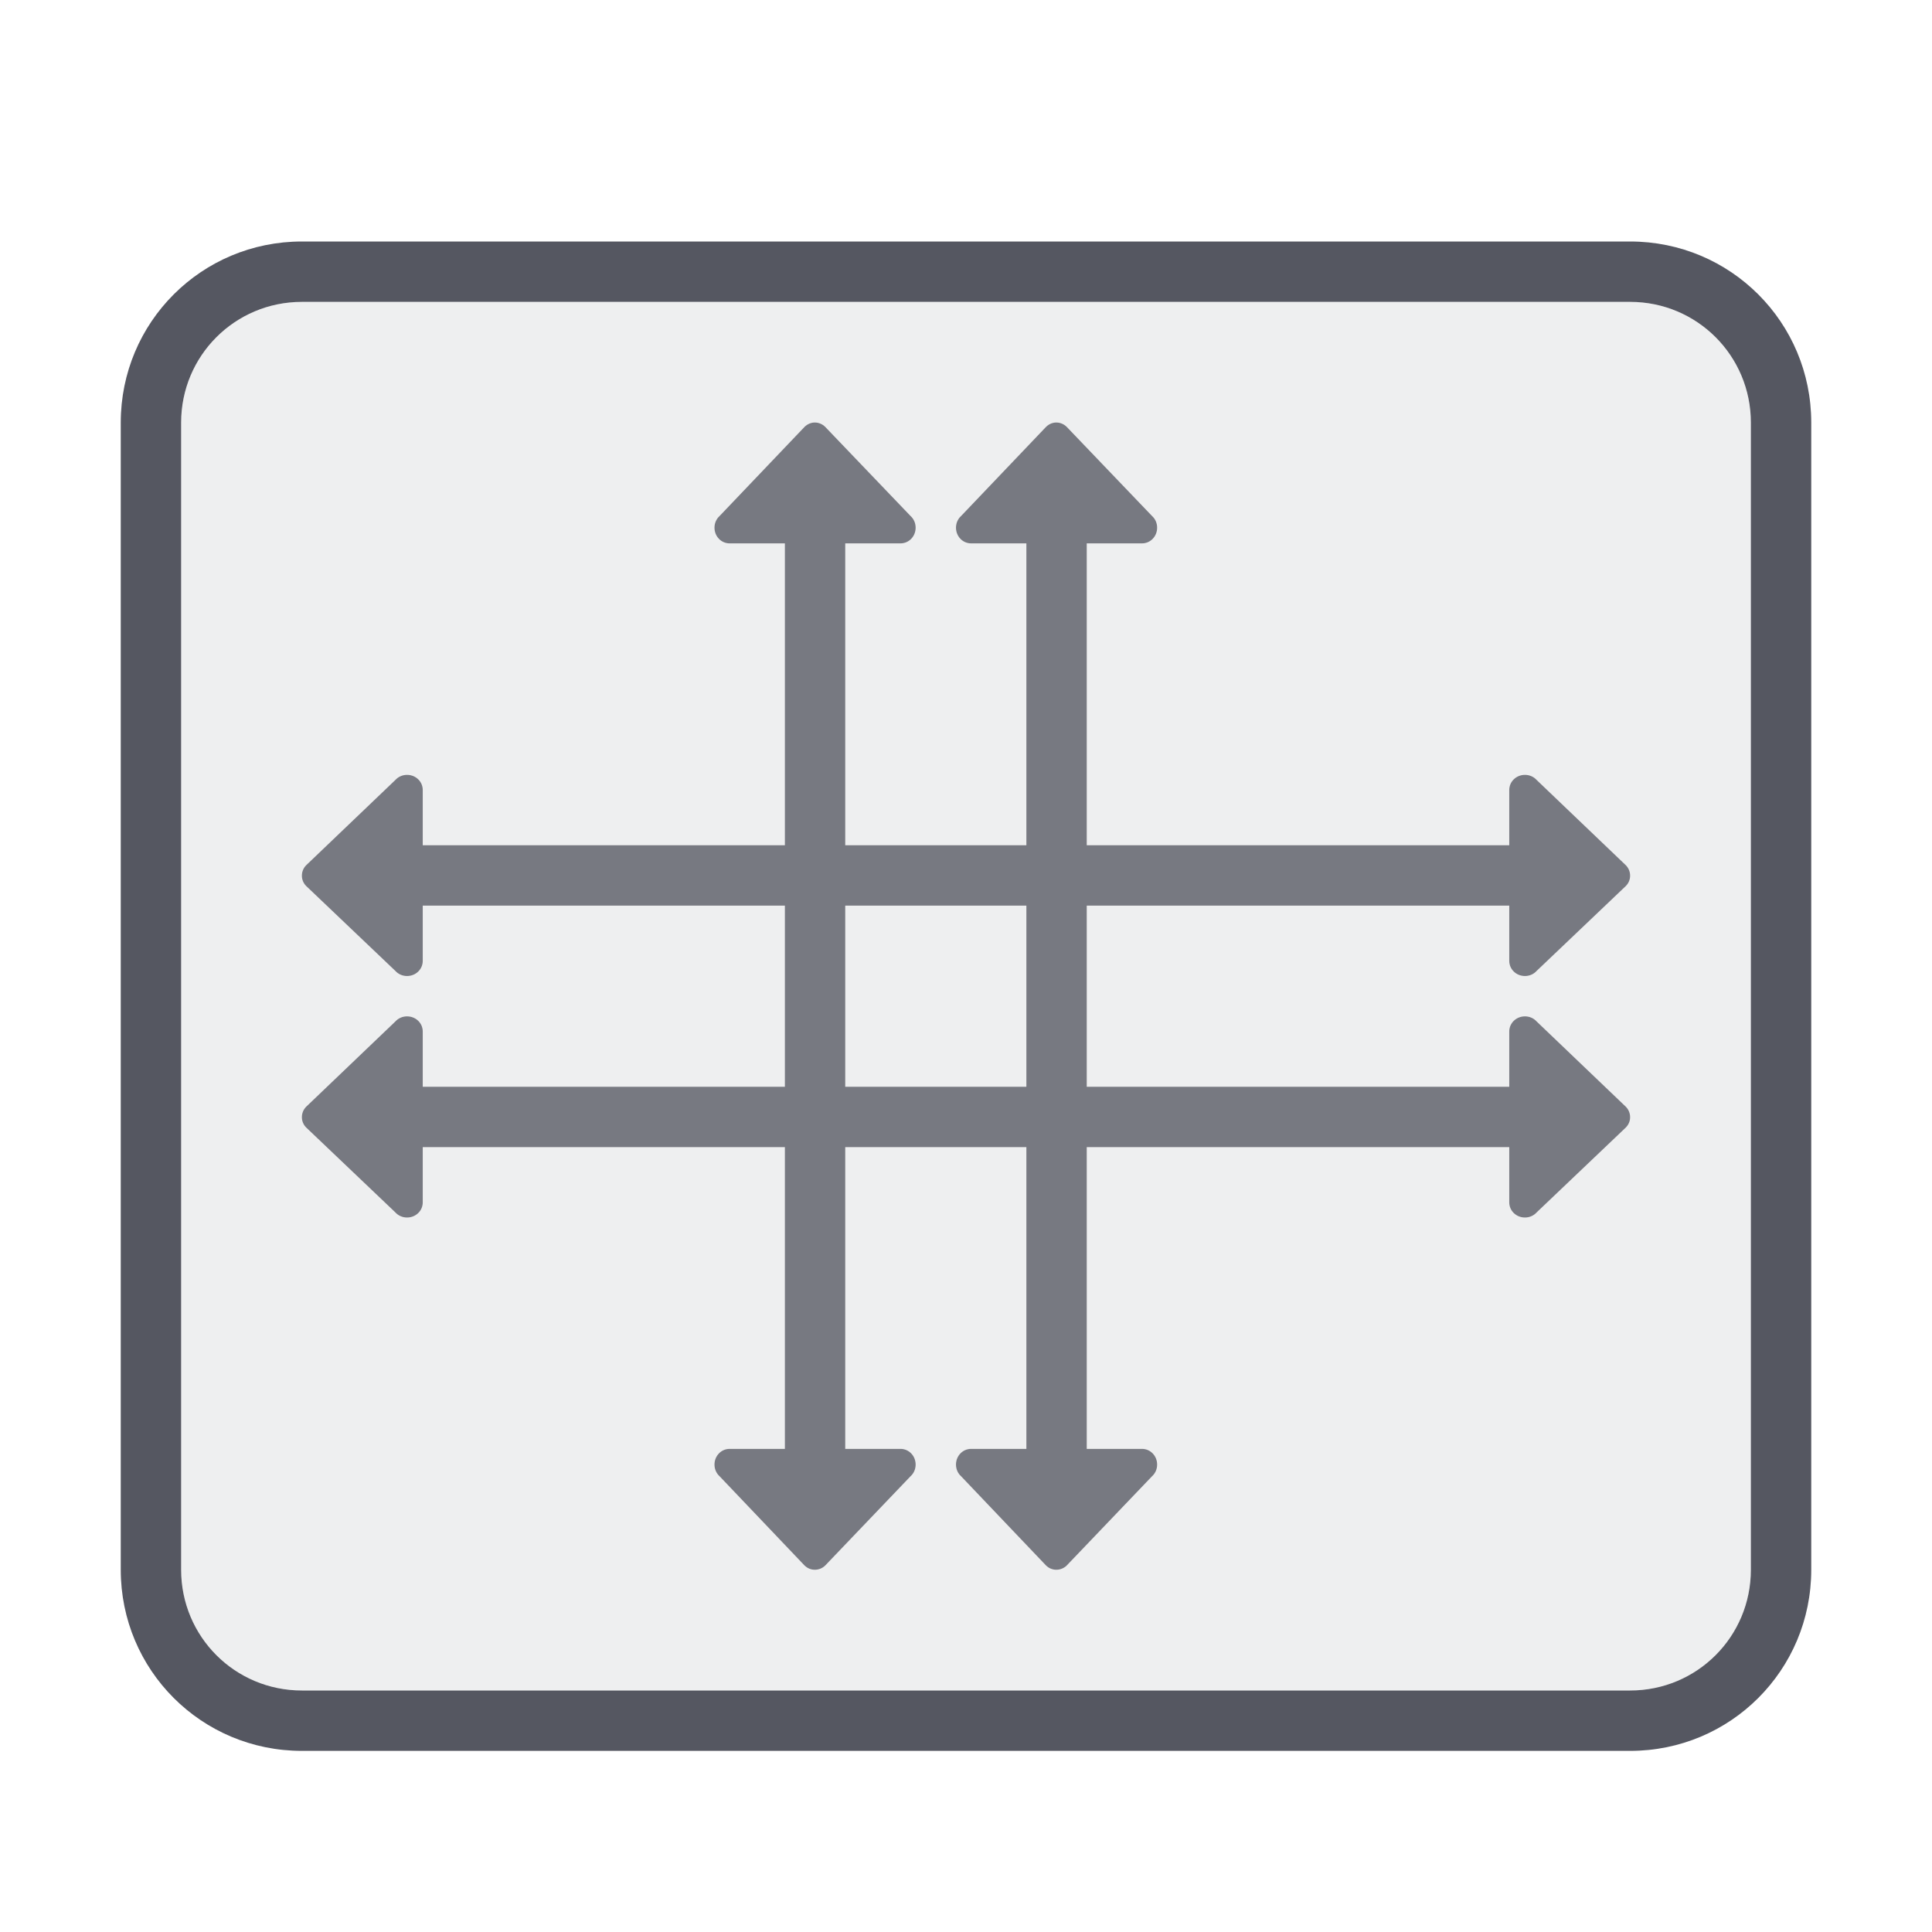
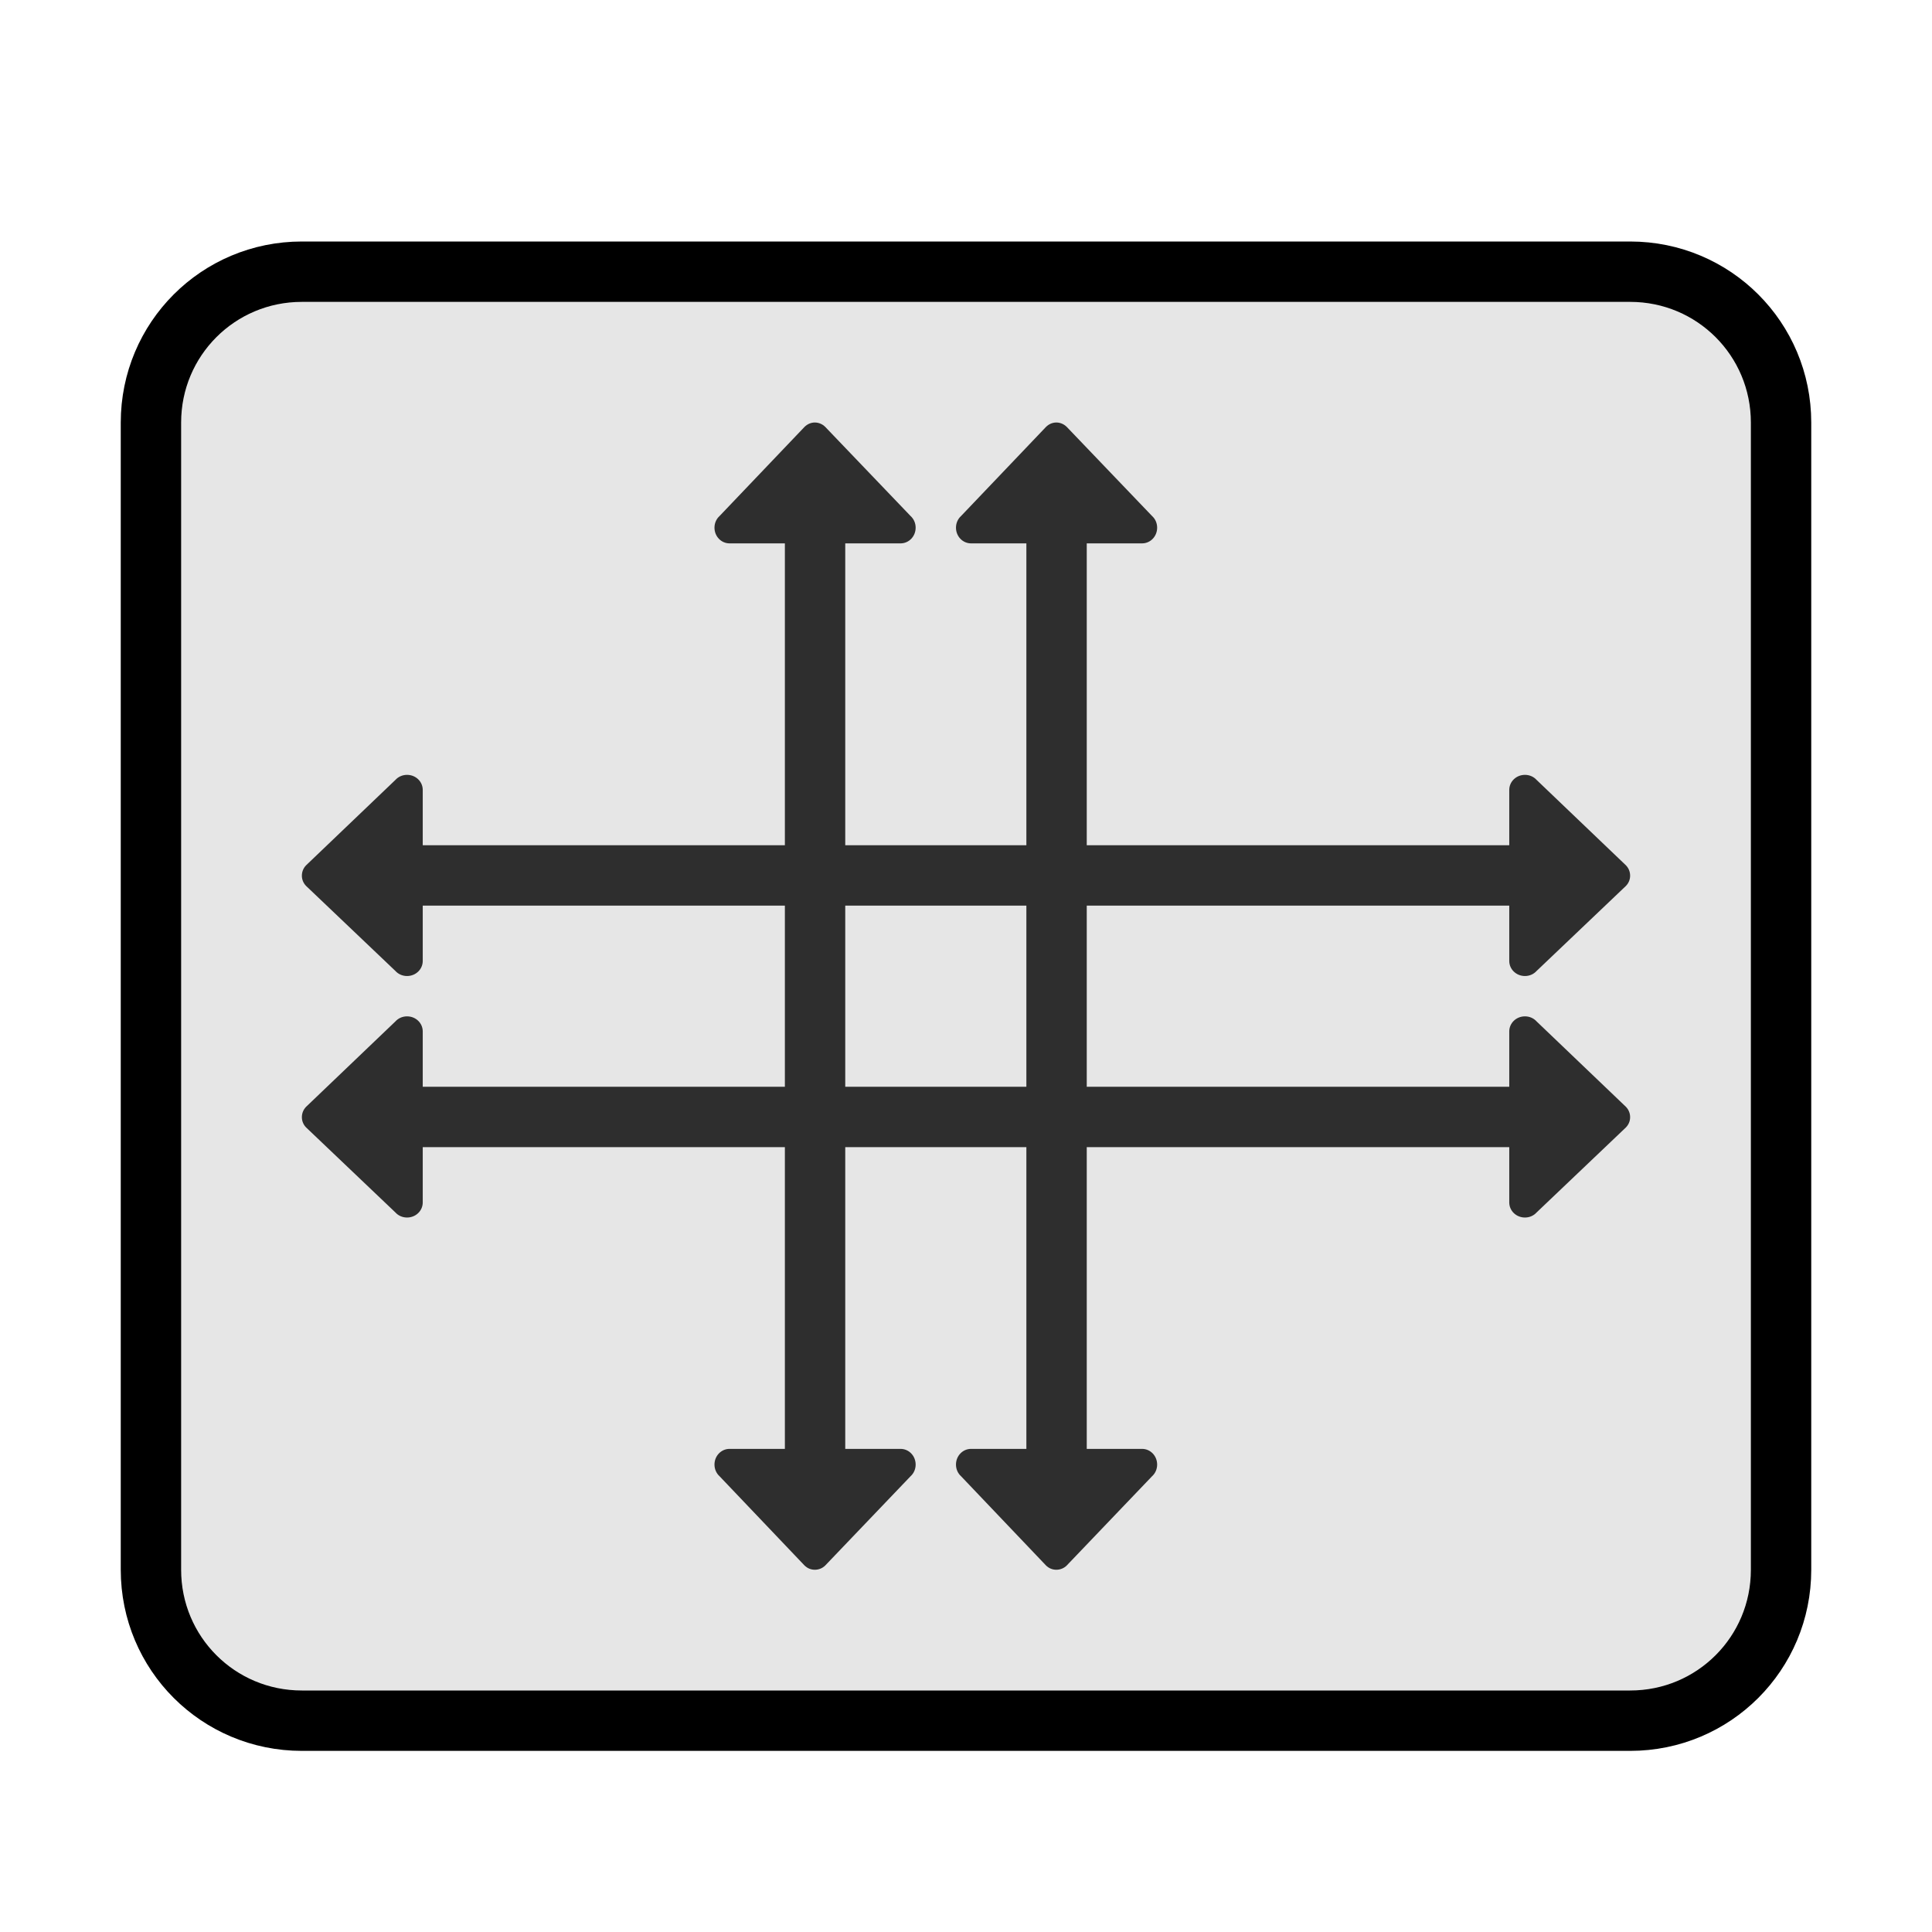
- <svg xmlns="http://www.w3.org/2000/svg" viewBox="0 0 32 32" id="svg4354" height="32" width="32" version="1.1">
-   <defs id="defs4356" />
-   <path id="rect913-2" style="font-variation-settings:normal;vector-effect:none;fill:#555761;fill-opacity:1;stroke:none;stroke-width:1;stroke-linecap:butt;stroke-linejoin:miter;stroke-miterlimit:4;stroke-dasharray:none;stroke-dashoffset:0;stroke-opacity:1;marker:none;paint-order:normal;stop-color:#000000" d="M 5,4 C 3.338,4 2,5.338 2,7 v 19 c 0,1.662 1.338,3 3,3 h 22 c 1.662,0 3,-1.338 3,-3 V 7 C 30,5.338 28.662,4 27,4 Z m 0,1 h 22 c 1.108,0 2,0.892 2,2 v 19 c 0,1.108 -0.892,2 -2,2 H 5 C 3.892,28 3,27.108 3,26 V 7 C 3,5.892 3.892,5 5,5 Z" />
-   <path id="rect913-6-9" style="font-variation-settings:normal;opacity:0.1;vector-effect:none;fill:#555761;fill-opacity:1;stroke:none;stroke-width:1;stroke-linecap:round;stroke-linejoin:round;stroke-miterlimit:4;stroke-dasharray:none;stroke-dashoffset:0;stroke-opacity:1;marker:none;paint-order:normal;stop-color:#000000" d="M 5,5 C 3.892,5 3,5.892 3,7 v 19 c 0,1.108 0.892,2 2,2 h 22 c 1.108,0 2,-0.892 2,-2 V 7 C 29,5.892 28.108,5 27,5 Z m 8.496,1.998 c 0.066,-4e-7 0.127,0.028 0.172,0.072 l 1.414,1.477 c 0.052,0.047 0.084,0.116 0.084,0.193 0,0.144 -0.111,0.26 -0.25,0.26 H 14 v 5 h 3 V 9 h -0.916 c -0.139,0 -0.25,-0.116 -0.25,-0.26 0,-0.077 0.032,-0.146 0.084,-0.193 l 1.408,-1.477 c 0.045,-0.044 0.103,-0.072 0.17,-0.072 0.066,0 0.127,0.028 0.172,0.072 l 1.414,1.477 c 0.052,0.047 0.084,0.116 0.084,0.193 0,0.144 -0.111,0.26 -0.25,0.26 H 18 v 5 h 6.998 v -0.916 c 0,-0.139 0.116,-0.25 0.26,-0.25 0.077,0 0.146,0.032 0.193,0.084 l 1.479,1.414 C 26.974,14.377 27,14.437 27,14.504 c 0,0.066 -0.026,0.125 -0.07,0.17 l -1.479,1.408 c -0.047,0.052 -0.116,0.084 -0.193,0.084 -0.144,0 -0.26,-0.111 -0.26,-0.25 V 15 H 18 v 3 h 6.998 v -0.916 c 0,-0.139 0.116,-0.25 0.26,-0.25 0.077,0 0.146,0.032 0.193,0.084 l 1.479,1.414 C 26.974,18.377 27,18.437 27,18.504 c 0,0.066 -0.026,0.125 -0.07,0.17 l -1.479,1.408 c -0.047,0.052 -0.116,0.084 -0.193,0.084 -0.144,0 -0.26,-0.111 -0.26,-0.25 V 19 H 18 v 4.998 h 0.916 c 0.139,0 0.25,0.116 0.25,0.26 0,0.077 -0.032,0.146 -0.084,0.193 l -1.414,1.479 C 17.623,25.974 17.563,26 17.496,26 c -0.066,0 -0.125,-0.026 -0.17,-0.07 l -1.408,-1.479 c -0.052,-0.047 -0.084,-0.116 -0.084,-0.193 0,-0.144 0.111,-0.26 0.25,-0.26 H 17 v -2.5 V 19 h -3 v 4.998 h 0.916 c 0.139,0 0.25,0.116 0.25,0.26 0,0.077 -0.032,0.146 -0.084,0.193 l -1.414,1.479 C 13.623,25.974 13.563,26 13.496,26 c -0.066,0 -0.125,-0.026 -0.17,-0.07 l -1.408,-1.479 c -0.052,-0.047 -0.084,-0.116 -0.084,-0.193 0,-0.144 0.111,-0.26 0.25,-0.26 H 13 V 19 H 7.002 v 0.916 c 0,0.139 -0.116,0.25 -0.26,0.25 -0.077,0 -0.146,-0.032 -0.193,-0.084 L 5.07,18.674 C 5.026,18.629 5,18.57 5,18.504 5,18.437 5.026,18.377 5.07,18.332 l 1.479,-1.414 c 0.047,-0.052 0.116,-0.084 0.193,-0.084 0.144,0 0.26,0.111 0.26,0.25 V 18 H 13 V 15 H 7.002 v 0.916 c 0,0.139 -0.116,0.25 -0.26,0.25 -0.077,0 -0.146,-0.032 -0.193,-0.084 L 5.07,14.674 C 5.026,14.629 5,14.57 5,14.504 5,14.437 5.026,14.377 5.07,14.332 l 1.479,-1.414 c 0.047,-0.052 0.116,-0.084 0.193,-0.084 0.144,0 0.26,0.111 0.26,0.25 V 14 H 13 V 9 h -0.916 c -0.139,0 -0.25,-0.116 -0.25,-0.26 0,-0.077 0.032,-0.146 0.084,-0.193 l 1.408,-1.477 c 0.045,-0.044 0.103,-0.072 0.17,-0.072 z M 14,15 v 3 h 3 v -3 z" />
-   <path id="path873-5-1" style="font-variation-settings:normal;opacity:0.8;vector-effect:none;fill:#555761;fill-opacity:1;stroke:none;stroke-width:1;stroke-linecap:round;stroke-linejoin:round;stroke-miterlimit:4;stroke-dasharray:none;stroke-dashoffset:0;stroke-opacity:1;marker:none;paint-order:normal;stop-color:#000000;stop-opacity:1" d="m 13.496,6.998 c -0.066,0 -0.125,0.028 -0.17,0.072 L 11.918,8.547 c -0.052,0.047 -0.084,0.116 -0.084,0.193 0,0.144 0.111,0.26 0.25,0.26 H 13 v 5 H 7.002 v -0.916 c 0,-0.139 -0.116,-0.25 -0.26,-0.25 -0.077,0 -0.146,0.032 -0.193,0.084 L 5.07,14.332 C 5.026,14.377 5,14.437 5,14.504 c 0,0.066 0.026,0.125 0.07,0.17 l 1.479,1.408 c 0.047,0.052 0.116,0.084 0.193,0.084 0.144,0 0.26,-0.111 0.26,-0.25 V 15 H 13 v 3 H 7.002 v -0.916 c 0,-0.139 -0.116,-0.25 -0.26,-0.25 -0.077,0 -0.146,0.032 -0.193,0.084 L 5.07,18.332 C 5.026,18.377 5,18.437 5,18.504 c 0,0.066 0.026,0.125 0.07,0.17 l 1.479,1.408 c 0.047,0.052 0.116,0.084 0.193,0.084 0.144,0 0.26,-0.111 0.26,-0.25 V 19 H 13 v 4.998 h -0.916 c -0.139,0 -0.25,0.116 -0.25,0.26 0,0.077 0.032,0.146 0.084,0.193 l 1.408,1.479 C 13.371,25.974 13.43,26 13.496,26 c 0.066,0 0.127,-0.026 0.172,-0.07 l 1.414,-1.479 c 0.052,-0.047 0.084,-0.116 0.084,-0.193 0,-0.144 -0.111,-0.26 -0.25,-0.26 H 14 V 19 h 3 v 2.499 2.499 h -0.916 c -0.139,0 -0.25,0.116 -0.25,0.26 0,0.077 0.032,0.146 0.084,0.193 l 1.408,1.479 C 17.371,25.974 17.43,26 17.496,26 c 0.066,0 0.127,-0.026 0.172,-0.07 l 1.414,-1.479 c 0.052,-0.047 0.084,-0.116 0.084,-0.193 0,-0.144 -0.111,-0.26 -0.25,-0.26 H 18 V 19 h 6.998 v 0.916 c 0,0.139 0.116,0.25 0.26,0.25 0.077,0 0.146,-0.032 0.193,-0.084 l 1.479,-1.408 C 26.974,18.629 27,18.57 27,18.504 c 0,-0.066 -0.026,-0.127 -0.07,-0.172 l -1.479,-1.414 c -0.047,-0.052 -0.116,-0.084 -0.193,-0.084 -0.144,0 -0.26,0.111 -0.26,0.25 V 18 H 18 v -3 h 6.998 v 0.916 c 0,0.139 0.116,0.25 0.26,0.25 0.077,0 0.146,-0.032 0.193,-0.084 l 1.479,-1.408 C 26.974,14.629 27,14.57 27,14.504 c 0,-0.066 -0.026,-0.127 -0.07,-0.172 l -1.479,-1.414 c -0.047,-0.052 -0.116,-0.084 -0.193,-0.084 -0.144,0 -0.26,0.111 -0.26,0.25 V 14 H 18 V 9 h 0.916 c 0.139,0 0.25,-0.116 0.25,-0.26 0,-0.077 -0.032,-0.146 -0.084,-0.193 L 17.668,7.07 c -0.045,-0.044 -0.105,-0.072 -0.172,-0.072 -0.066,0 -0.125,0.028 -0.17,0.072 L 15.918,8.547 c -0.052,0.047 -0.084,0.116 -0.084,0.193 0,0.144 0.111,0.26 0.25,0.26 H 17 v 5 H 14 V 9 h 0.916 c 0.139,0 0.25,-0.116 0.25,-0.26 0,-0.077 -0.032,-0.146 -0.084,-0.193 L 13.668,7.07 c -0.045,-0.044 -0.105,-0.072 -0.172,-0.072 z M 14,15 h 3 v 3 h -3 z" />
+ <svg xmlns="http://www.w3.org/2000/svg" xmlns:ns1="https://www.gtk.org/grappa" ns1:version="1" ns1:state="0" id="svg4354" width="32" height="32" viewBox="0 0 32 32">
+   <path id="rect1" class="foreground-stroke" fill="url(#gpa:foreground) rgb(0,0,0)" fill-opacity="0.1" fill-rule="nonzero" stroke="url(#gpa:foreground) rgb(0,0,0)" stroke-opacity="1" stroke-width="1" stroke-linecap="butt" stroke-linejoin="miter" stroke-miterlimit="4" d="M 5 4.5 L 27 4.5 C 28.385 4.5, 29.5 5.615, 29.5 7 L 29.5 26 C 29.5 27.385, 28.385 28.5, 27 28.5 L 5 28.5 C 3.615 28.5, 2.5 27.385, 2.5 26 L 2.5 7 C 2.5 5.615, 3.615 4.5, 5 4.5 Z" ns1:stroke-minwidth="25%" ns1:stroke-maxwidth="150%">
+   </path>
+   <path id="path873-5-1" class="foreground foreground-fill" opacity="0.8" fill="url(#gpa:foreground) #000000" fill-rule="nonzero" d="M 13.496 6.998 C 13.43 6.998, 13.371 7.026, 13.326 7.07 L 11.918 8.547 C 11.866 8.594, 11.834 8.663, 11.834 8.74 C 11.834 8.884, 11.945 9, 12.084 9 L 13 9 L 13 14 L 7.002 14 L 7.002 13.084 C 7.002 12.945, 6.886 12.834, 6.742 12.834 C 6.665 12.834, 6.596 12.866, 6.549 12.918 L 5.07 14.332 C 5.026 14.377, 5 14.437, 5 14.504 C 5 14.57, 5.026 14.629, 5.07 14.674 L 6.549 16.082 C 6.596 16.134, 6.665 16.166, 6.742 16.166 C 6.886 16.166, 7.002 16.055, 7.002 15.916 L 7.002 15 L 13 15 L 13 18 L 7.002 18 L 7.002 17.084 C 7.002 16.945, 6.886 16.834, 6.742 16.834 C 6.665 16.834, 6.596 16.866, 6.549 16.918 L 5.07 18.332 C 5.026 18.377, 5 18.437, 5 18.504 C 5 18.57, 5.026 18.629, 5.07 18.674 L 6.549 20.082 C 6.596 20.134, 6.665 20.166, 6.742 20.166 C 6.886 20.166, 7.002 20.055, 7.002 19.916 L 7.002 19 L 13 19 L 13 23.998 L 12.084 23.998 C 11.945 23.998, 11.834 24.114, 11.834 24.258 C 11.834 24.335, 11.866 24.404, 11.918 24.451 L 13.326 25.93 C 13.371 25.974, 13.43 26, 13.496 26 C 13.563 26, 13.623 25.974, 13.668 25.93 L 15.082 24.451 C 15.134 24.404, 15.166 24.335, 15.166 24.258 C 15.166 24.114, 15.055 23.998, 14.916 23.998 L 14 23.998 L 14 19 L 17 19 L 17 21.499 L 17 23.998 L 16.084 23.998 C 15.945 23.998, 15.834 24.114, 15.834 24.258 C 15.834 24.335, 15.866 24.404, 15.918 24.451 L 17.326 25.93 C 17.371 25.974, 17.43 26, 17.496 26 C 17.563 26, 17.623 25.974, 17.668 25.93 L 19.082 24.451 C 19.134 24.404, 19.166 24.335, 19.166 24.258 C 19.166 24.114, 19.055 23.998, 18.916 23.998 L 18 23.998 L 18 19 L 24.998 19 L 24.998 19.916 C 24.998 20.055, 25.114 20.166, 25.258 20.166 C 25.335 20.166, 25.404 20.134, 25.451 20.082 L 26.93 18.674 C 26.974 18.629, 27 18.57, 27 18.504 C 27 18.437, 26.974 18.377, 26.93 18.332 L 25.451 16.918 C 25.404 16.866, 25.335 16.834, 25.258 16.834 C 25.114 16.834, 24.998 16.945, 24.998 17.084 L 24.998 18 L 18 18 L 18 15 L 24.998 15 L 24.998 15.916 C 24.998 16.055, 25.114 16.166, 25.258 16.166 C 25.335 16.166, 25.404 16.134, 25.451 16.082 L 26.93 14.674 C 26.974 14.629, 27 14.57, 27 14.504 C 27 14.437, 26.974 14.377, 26.93 14.332 L 25.451 12.918 C 25.404 12.866, 25.335 12.834, 25.258 12.834 C 25.114 12.834, 24.998 12.945, 24.998 13.084 L 24.998 14 L 18 14 L 18 9 L 18.916 9 C 19.055 9, 19.166 8.884, 19.166 8.74 C 19.166 8.663, 19.134 8.594, 19.082 8.547 L 17.668 7.07 C 17.623 7.026, 17.563 6.998, 17.496 6.998 C 17.43 6.998, 17.371 7.026, 17.326 7.07 L 15.918 8.547 C 15.866 8.594, 15.834 8.663, 15.834 8.74 C 15.834 8.884, 15.945 9, 16.084 9 L 17 9 L 17 14 L 14 14 L 14 9 L 14.916 9 C 15.055 9, 15.166 8.884, 15.166 8.74 C 15.166 8.663, 15.134 8.594, 15.082 8.547 L 13.668 7.07 C 13.623 7.026, 13.563 6.998, 13.496 6.998 Z M 14 15 L 17 15 L 17 18 L 14 18 Z">
+   </path>
</svg>
